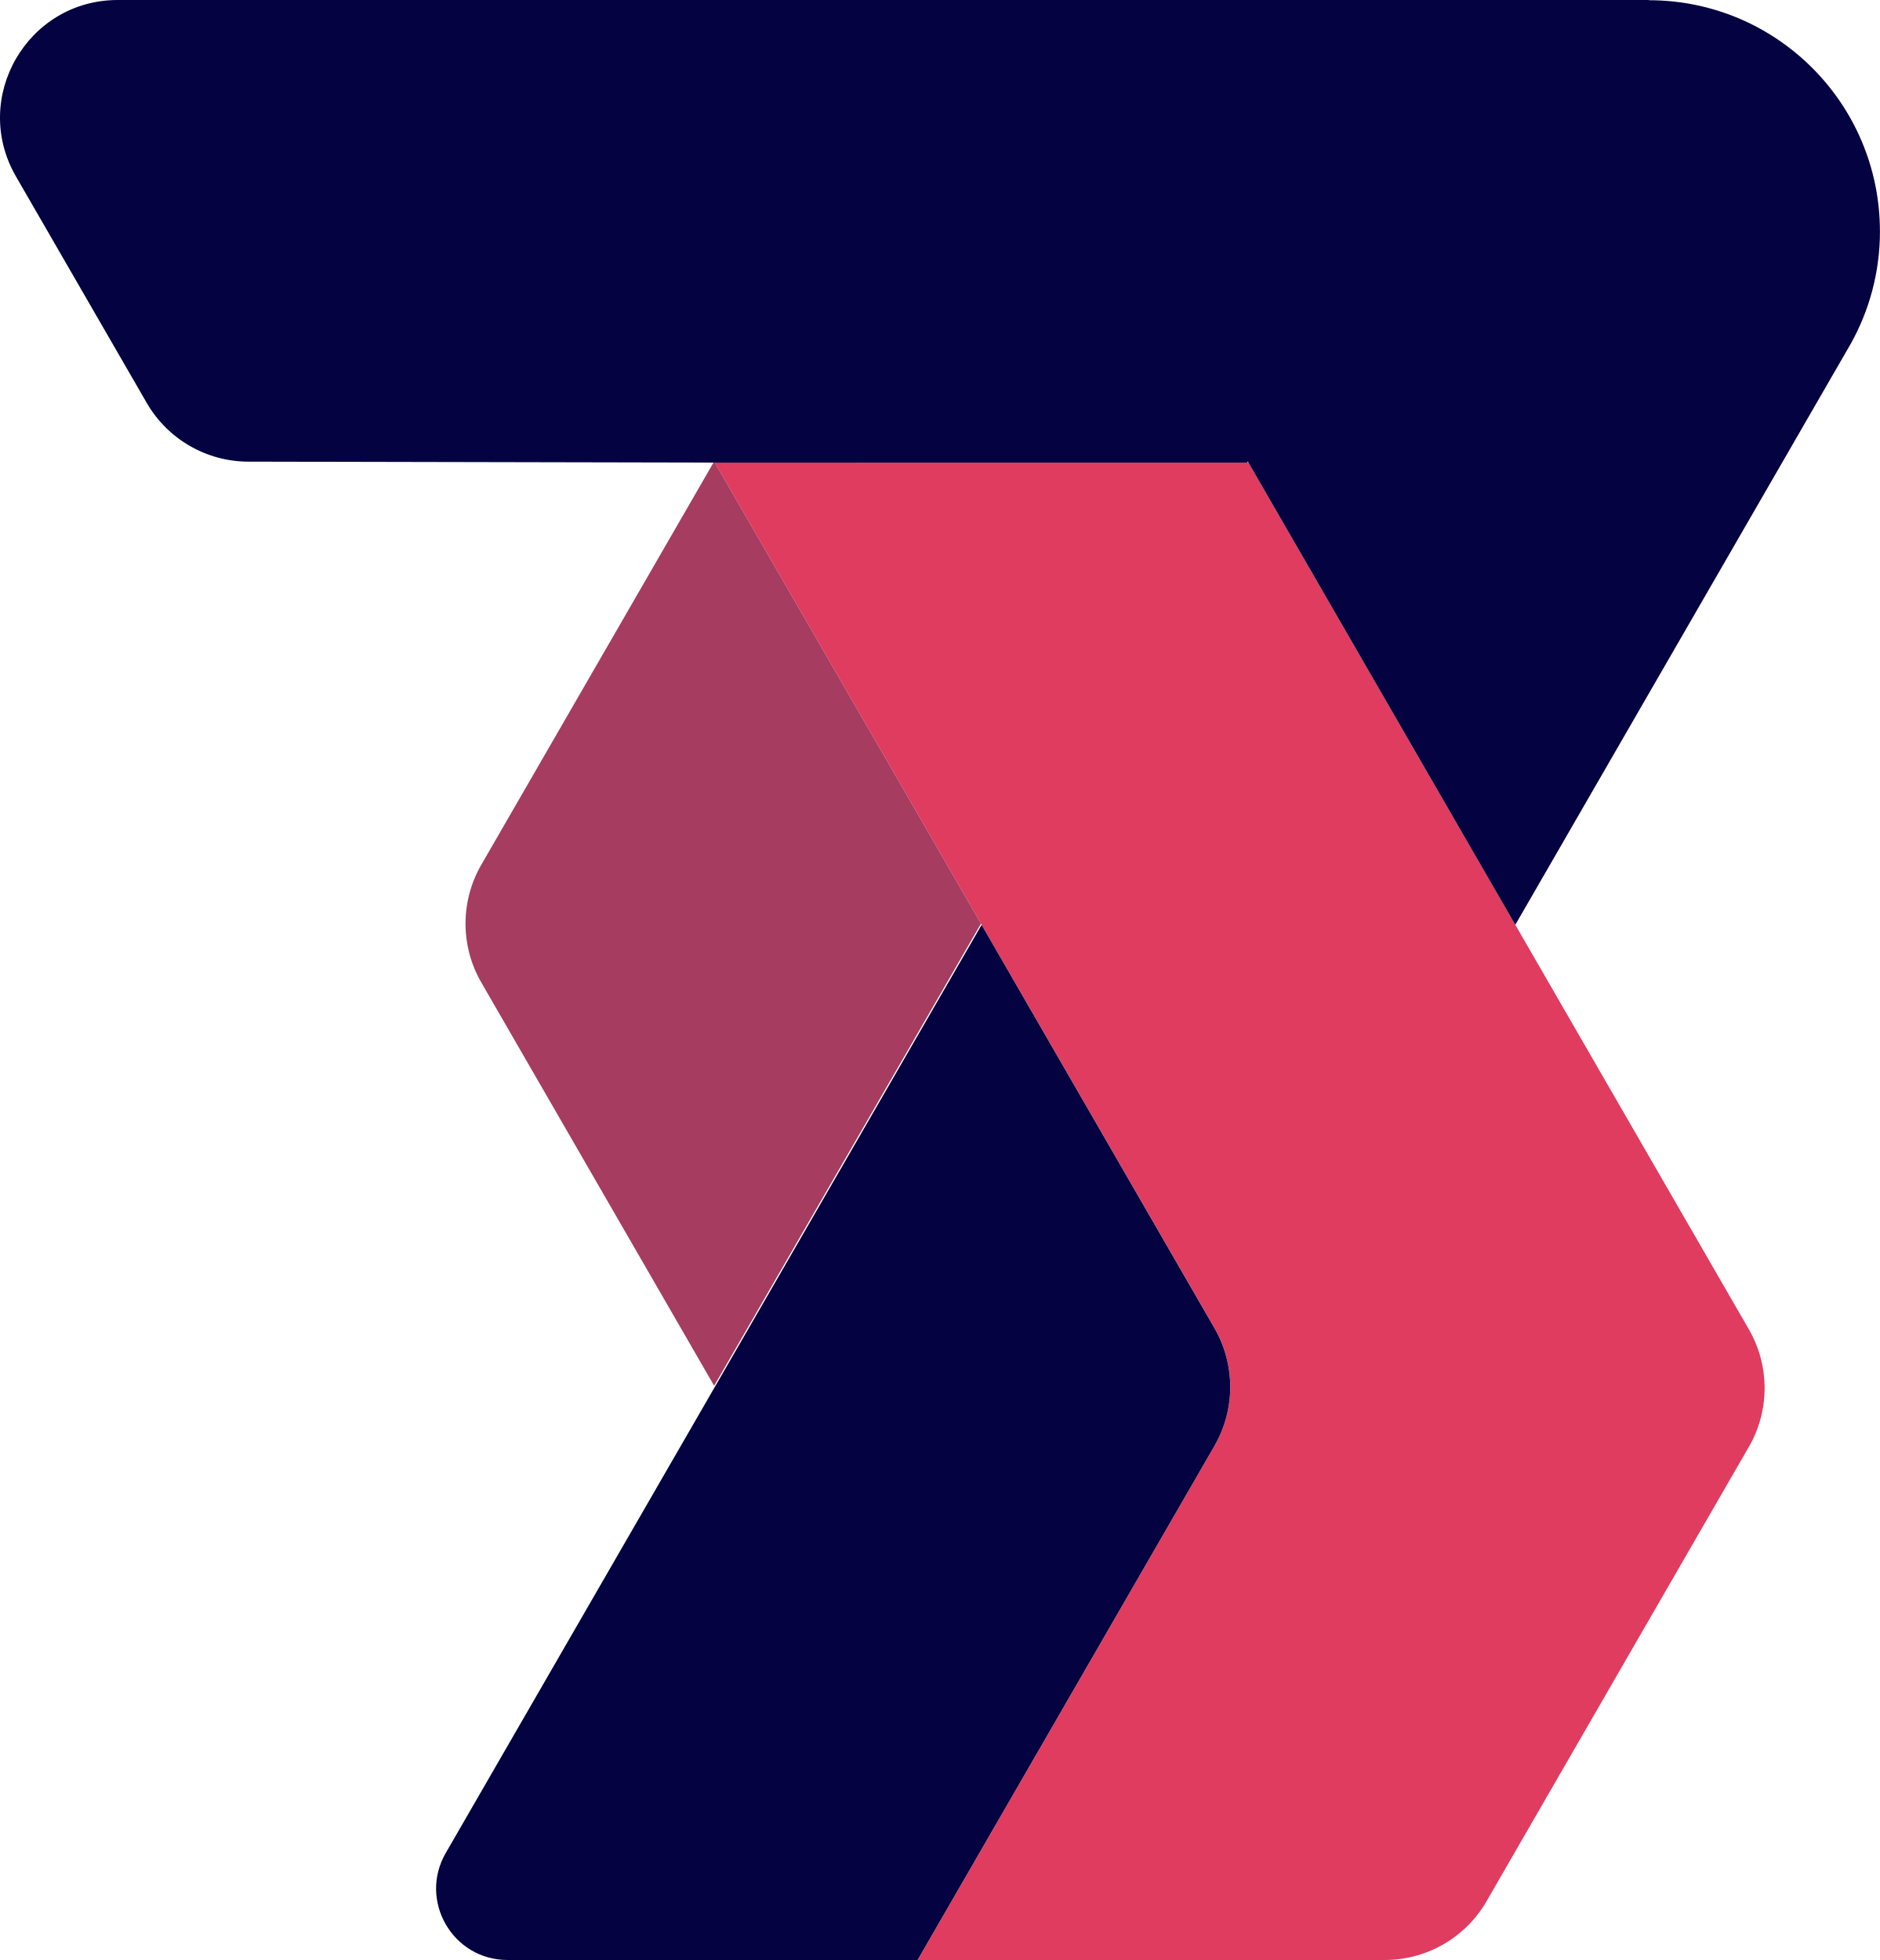
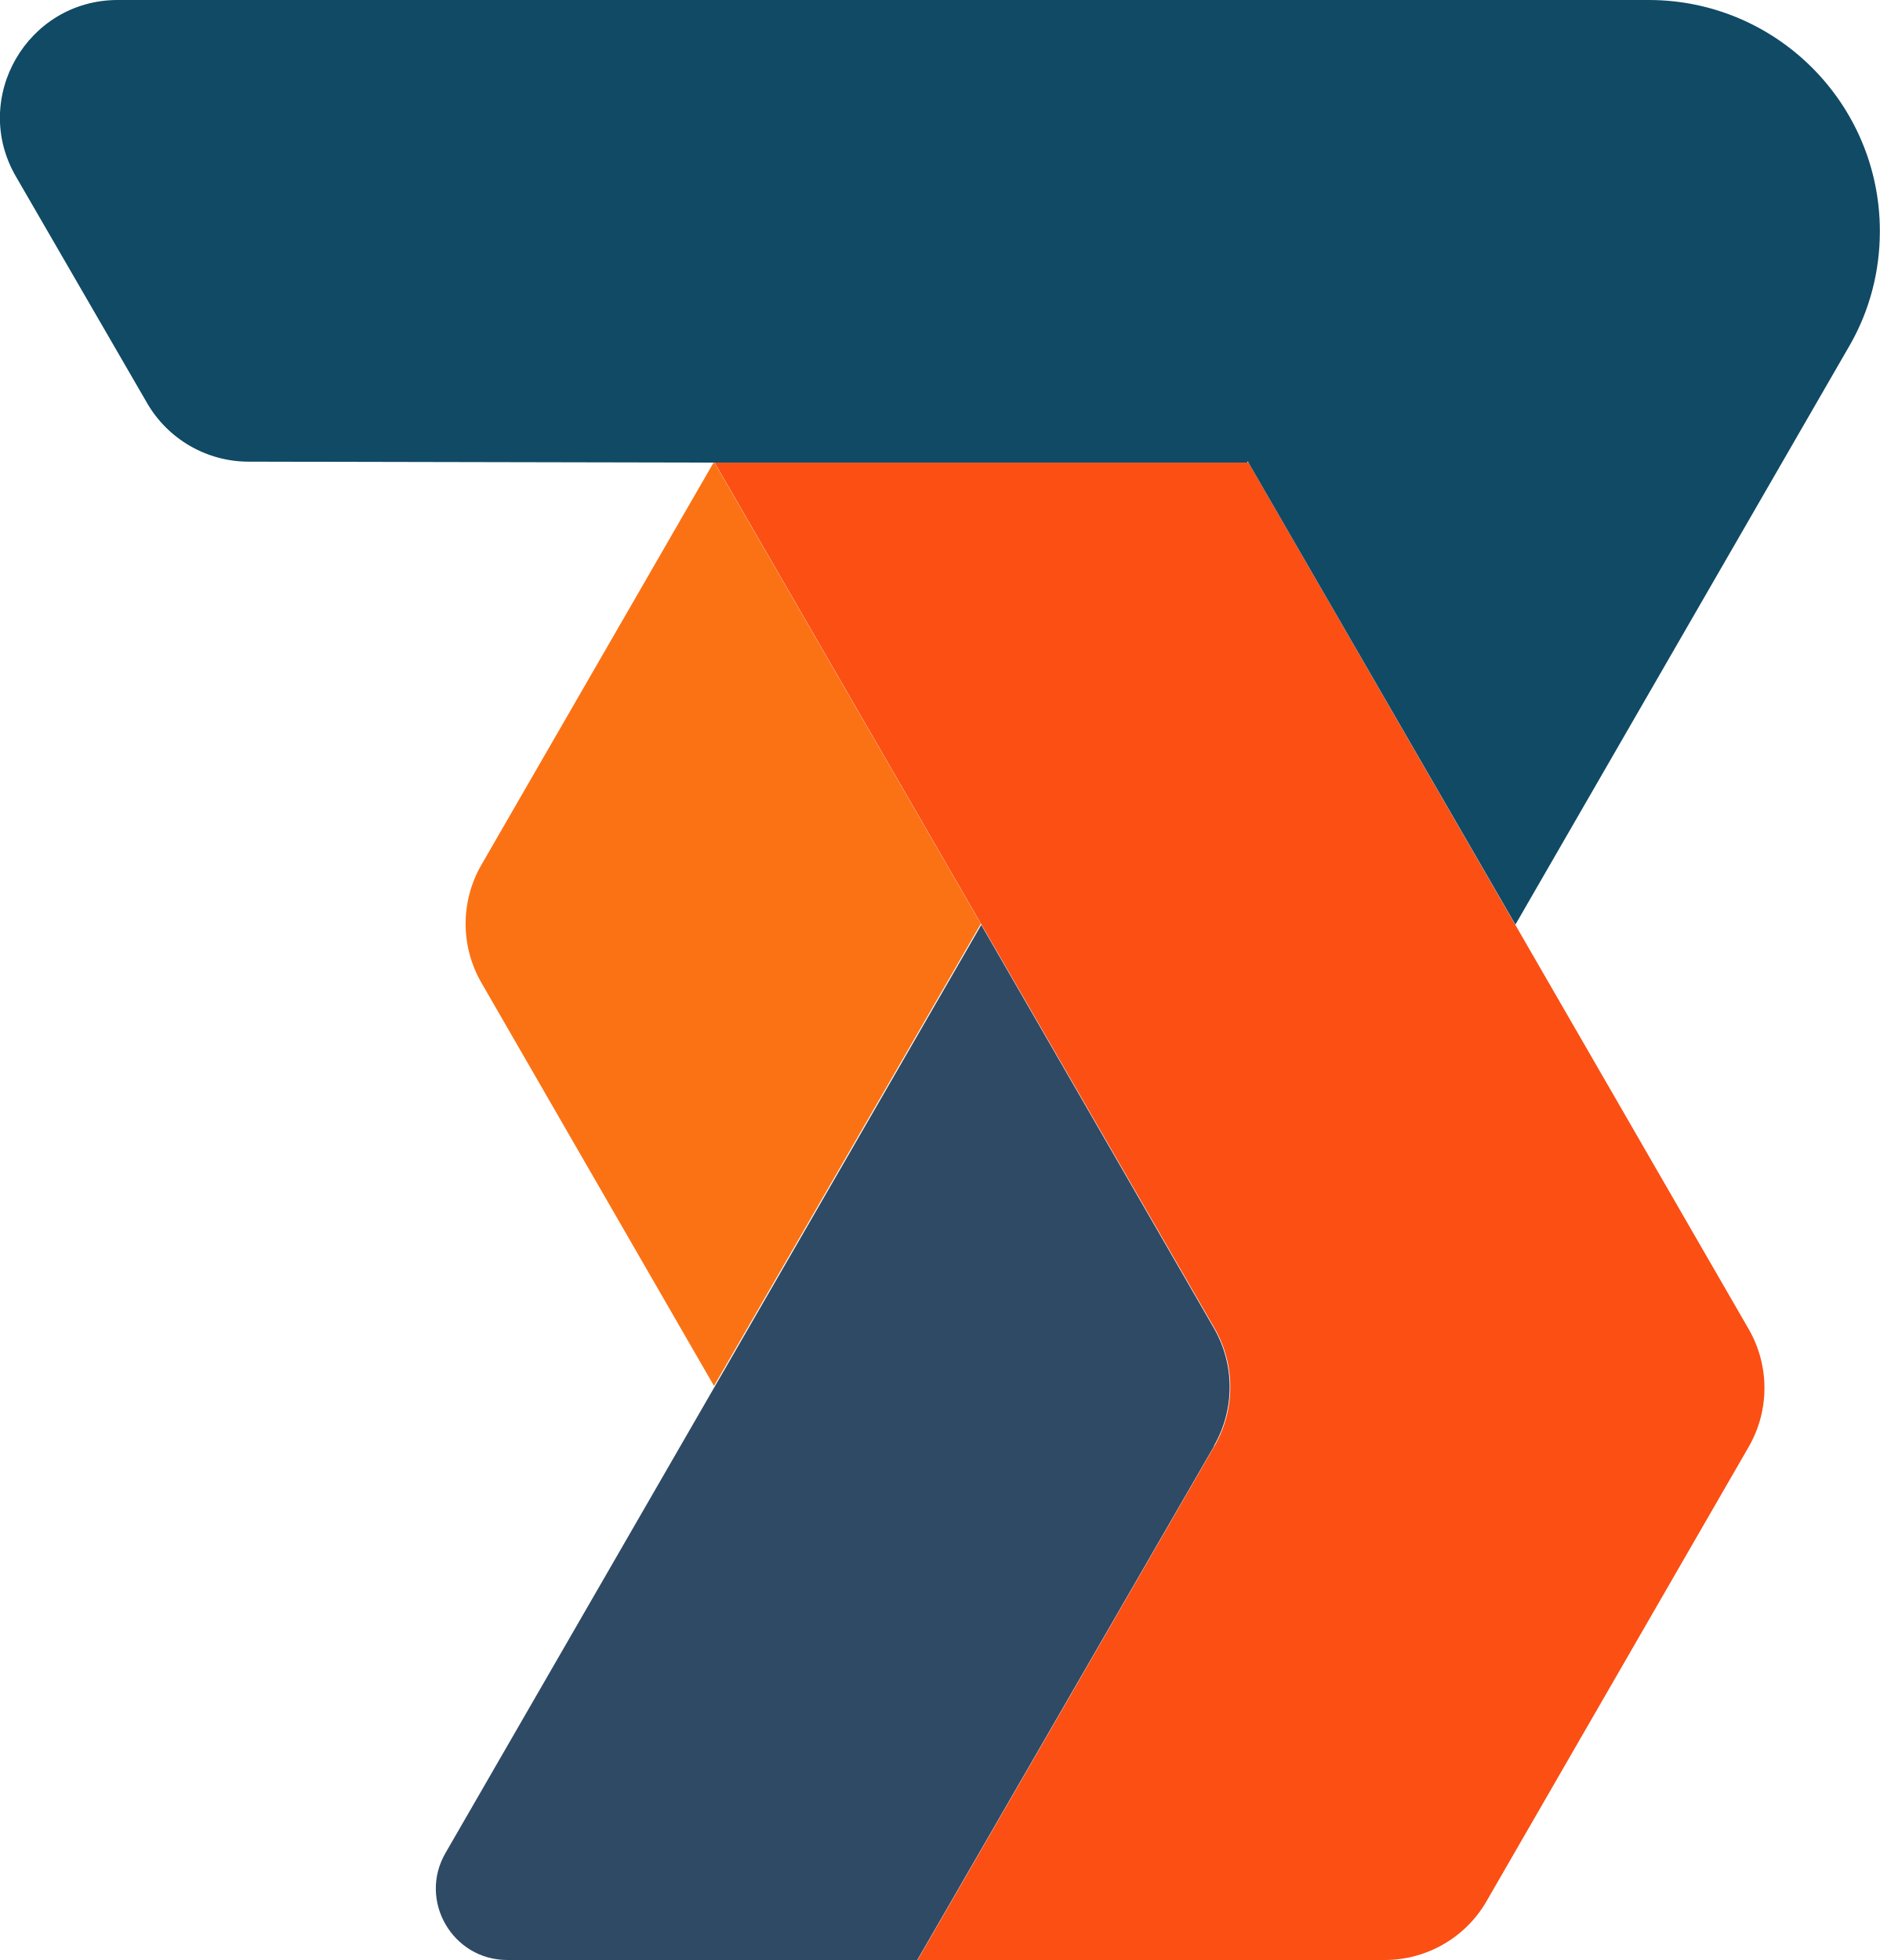
- <svg xmlns="http://www.w3.org/2000/svg" id="Livello_2" data-name="Livello 2" viewBox="0 0 593.7 618.97">
+ <svg xmlns="http://www.w3.org/2000/svg" id="Livello_2" version="1.1" viewBox="0 0 593.7 619">
  <defs>
    <style>
-       .cls-1 {
-         fill: #a63c5f;
+       .st0 {
+         fill: #fb4f14;
      }

-       .cls-2 {
-         fill: #040240;
+       .st1 {
+         fill: #2f4a65;
      }

-       .cls-3 {
-         fill: #df3c5f;
+       .st2 {
+         fill: #104a65;
+       }
+ 
+       .st3 {
+         fill: #fb7214;
      }
    </style>
  </defs>
-   <g id="Livello_1-2" data-name="Livello 1">
-     <path class="cls-3" d="M552.29,456.94l-82.82,143.46c-6.63,11.49-18.89,18.57-32.16,18.57h-147.51l93.76-162.41c6.63-11.49,6.63-25.65,0-37.14L225.73,146.08l168.55.02,158.02,273.7c6.63,11.49,6.63,25.65,0,37.14Z" />
-     <path class="cls-1" d="M309.8,291.68l-84.27,145.95-73.54-127.38c-6.63-11.49-6.63-25.65,0-37.14l73.34-127.03h.4l84.07,145.6Z" />
-     <g>
-       <path class="cls-2" d="M593.7,73.04c0,12.9-3.35,25.02-9.23,35.54l-105.93,183.48-84.26-145.95v-.02s-.01,0-.01,0l-.2-.35-.2.35h-168.12l-147.33-.3c-13.24-.03-25.47-7.1-32.09-18.57L5.03,55.71C-9.26,30.95,8.6,0,37.19,0h483.53v.07c40.3,0,72.97,32.67,72.97,72.97Z" />
-       <path class="cls-2" d="M383.55,456.57l-93.77,162.4h-129.5c-17.34,0-28.18-18.77-19.51-33.79l169.23-293.12,73.54,127.38c6.63,11.49,6.63,25.65,0,37.14Z" />
-     </g>
+   <path class="st0" d="M552.3,456.9l-82.8,143.5c-6.6,11.5-18.9,18.6-32.2,18.6h-147.5l93.8-162.4c6.6-11.5,6.6-25.6,0-37.1L225.7,146.1h168.6s158,273.7,158,273.7c6.6,11.5,6.6,25.6,0,37.1h0Z" />
+   <path class="st3" d="M309.8,291.7l-84.3,146-73.5-127.4c-6.6-11.5-6.6-25.6,0-37.1l73.3-127h.4l84.1,145.6Z" />
+   <g>
+     <path class="st2" d="M593.7,73c0,12.9-3.3,25-9.2,35.5l-105.9,183.5-84.3-145.9h0s0,0,0,0l-.2-.4-.2.4h-168.1l-147.3-.3c-13.2,0-25.5-7.1-32.1-18.6L5,55.7C-9.3,31,8.6,0,37.2,0h483.5c40.3,0,73,32.7,73,73h0Z" />
+     <path class="st1" d="M383.5,456.6l-93.8,162.4h-129.5c-17.3,0-28.2-18.8-19.5-33.8l169.2-293.1,73.5,127.4c6.6,11.5,6.6,25.6,0,37.1h0Z" />
  </g>
</svg>
